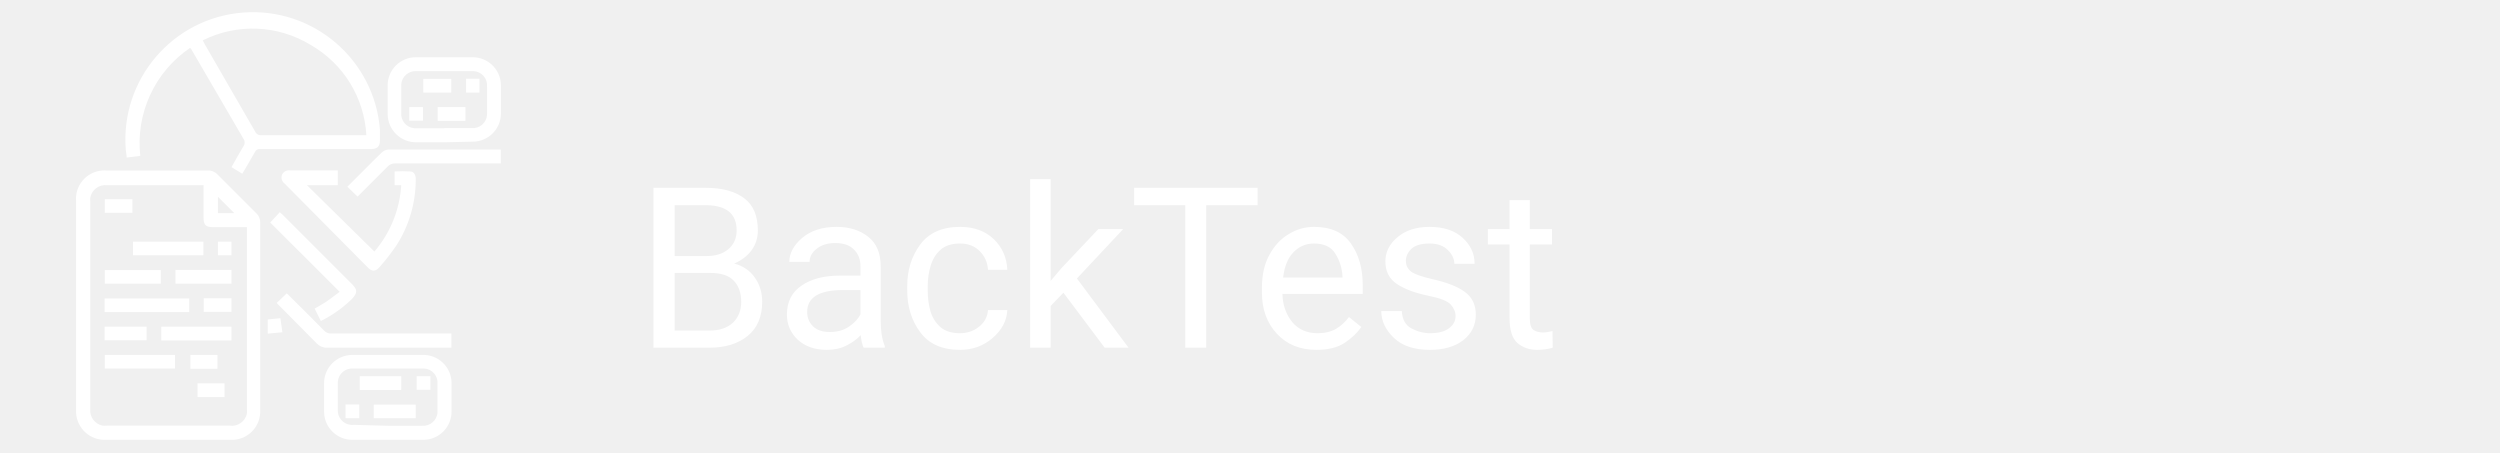
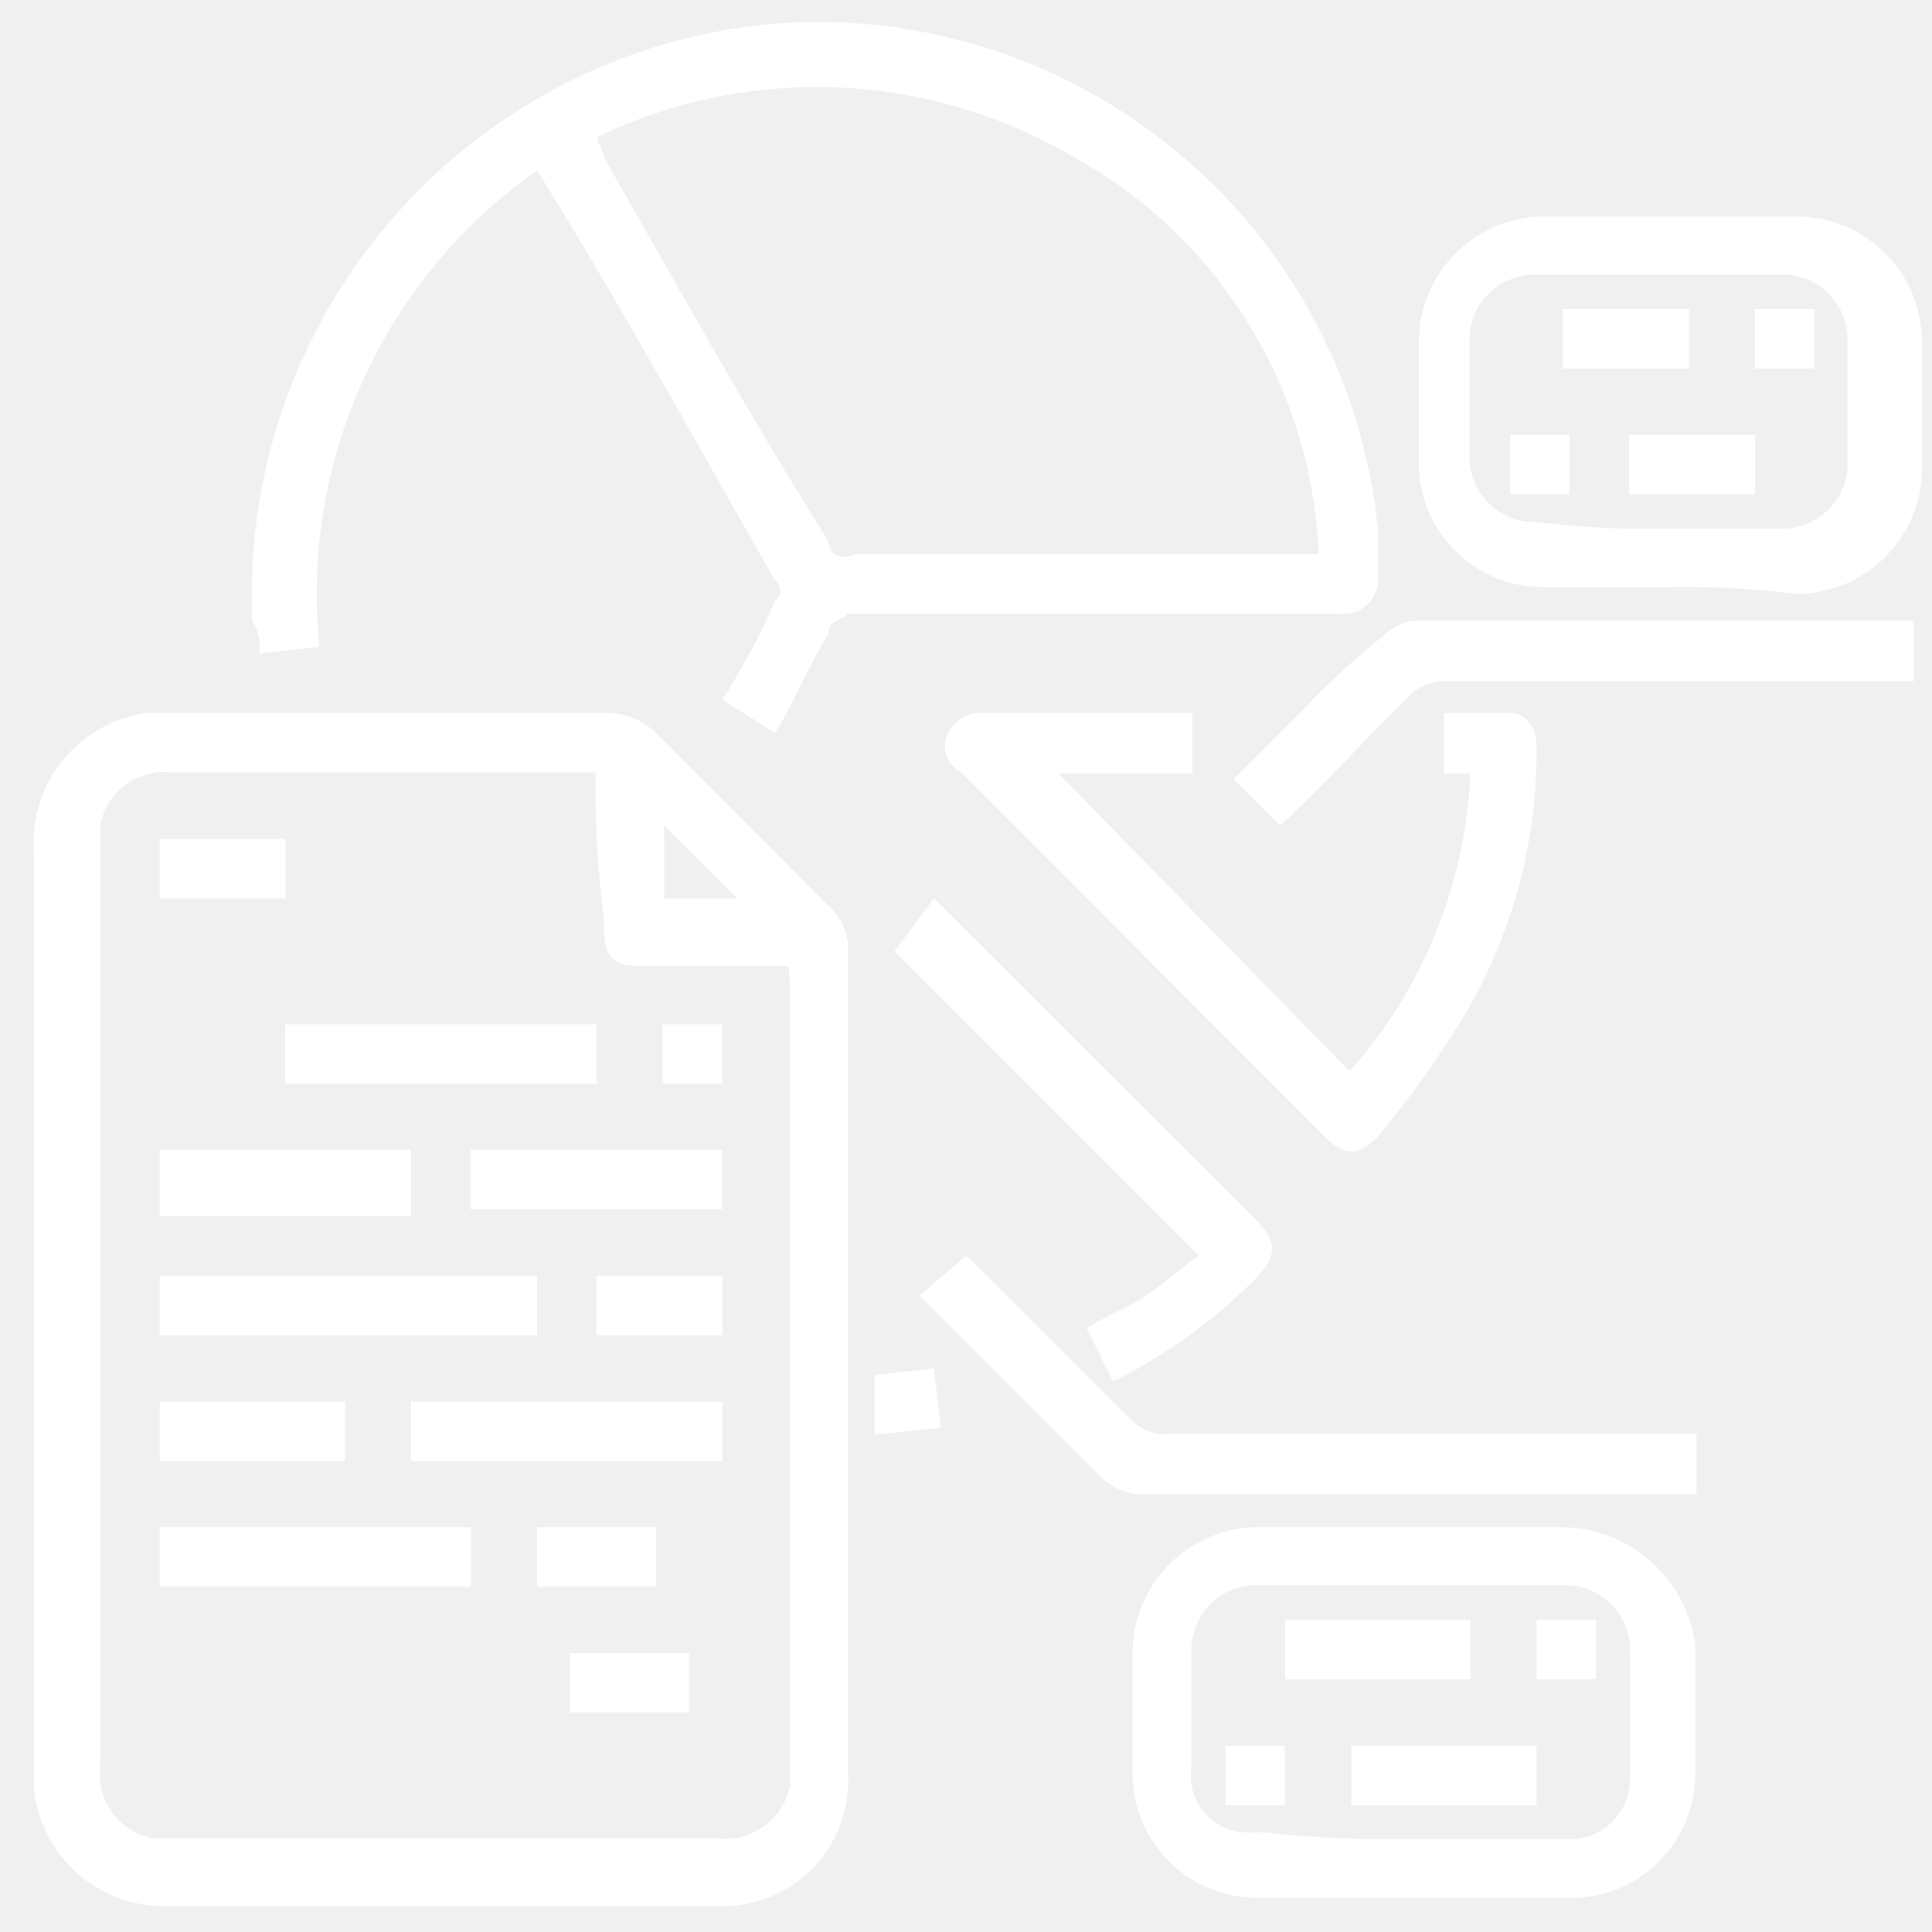
- <svg xmlns="http://www.w3.org/2000/svg" id="Layer_1" data-name="Layer 1" viewBox="0 0 162 29.34">
+ <svg xmlns="http://www.w3.org/2000/svg" id="Layer_1" data-name="Layer 1" viewBox="0 0 64 64">
  <defs>
-     <style>.cls-1{isolation:isolate;font-size:14.56px;font-family:Roboto-Regular, Roboto;}.cls-1,.cls-2{fill:#fff;}</style>
+     <style>.cls-1{fill:#fff;}</style>
  </defs>
-   <text class="cls-1" transform="translate(41.14 22.53)">BackTest</text>
-   <path class="cls-2" d="M4.93,19.76V13.05a1.84,1.84,0,0,1,1.67-2,1.82,1.82,0,0,1,.33,0h6.53a.81.81,0,0,1,.64.26l2.51,2.51a.79.79,0,0,1,.25.61V26.56a1.84,1.84,0,0,1-1.73,1.94H6.85a1.85,1.85,0,0,1-1.92-1.75v-7ZM13.19,12H6.93a1,1,0,0,0-1.08.8,1.22,1.22,0,0,0,0,.27V26.49a1,1,0,0,0,.79,1.09,1.5,1.5,0,0,0,.3,0h7.92A1,1,0,0,0,16,26.8a1.6,1.6,0,0,0,0-.31V14.72H13.82c-.49,0-.63-.14-.63-.63V12Zm.93,1.81h1.06l-1.06-1.06Z" />
-   <path class="cls-2" d="M12.32,3.1a7.46,7.46,0,0,0-3.23,7l-.88.11c0-.17-.05-.34-.06-.51A8.26,8.26,0,0,1,24.62,8.4v0c0,.22,0,.45,0,.68,0,.41-.16.57-.57.58h-7.2a.31.31,0,0,0-.33.19c-.26.47-.54.93-.82,1.41L15,10.83c.28-.49.56-1,.82-1.43a.42.42,0,0,0,0-.33L12.39,3.18Zm.82-.48a2.73,2.73,0,0,0,.13.25l3.26,5.65a.4.4,0,0,0,.42.24h6.79a7.19,7.19,0,0,0-3.61-5.85,7.22,7.22,0,0,0-7-.29Z" />
-   <path class="cls-2" d="M25.14,23h2.21a1.83,1.83,0,0,1,1.91,1.76v1.87a1.83,1.83,0,0,1-1.79,1.87h-.08q-2.27,0-4.53,0A1.83,1.83,0,0,1,21,26.7V24.84A1.83,1.83,0,0,1,22.8,23h2.34Zm0,4.59h2.21a.93.93,0,0,0,1-.85V24.88a.92.92,0,0,0-.86-1H22.89a.93.93,0,0,0-1,.86v1.79a.93.93,0,0,0,.83,1,.61.61,0,0,0,.19,0Z" />
-   <path class="cls-2" d="M28.78,9.22H27a1.84,1.84,0,0,1-1.88-1.8V7.33c0-.59,0-1.19,0-1.78a1.82,1.82,0,0,1,1.81-1.84h3.69a1.83,1.83,0,0,1,1.84,1.81v0c0,.61,0,1.22,0,1.84a1.83,1.83,0,0,1-1.82,1.82Zm0-.92h1.78a.92.92,0,0,0,1-.86V7.33c0-.58,0-1.15,0-1.72a.92.92,0,0,0-.86-1H27a.93.93,0,0,0-1,.86V7.31a.93.93,0,0,0,.85,1H28.8Z" />
-   <path class="cls-2" d="M24.26,16.3A7.29,7.29,0,0,0,26,12l-.43,0v-.89a8.17,8.17,0,0,1,1,0c.28,0,.38.26.37.53a7.9,7.9,0,0,1-1.23,4.23,14,14,0,0,1-1.11,1.43c-.27.32-.51.31-.8,0L18.45,11.9a.5.5,0,0,1-.18-.57.49.49,0,0,1,.51-.29h3.11V12h-2Z" />
-   <path class="cls-2" d="M29.25,21.61v.92H21.19a.88.88,0,0,1-.66-.27c-.79-.81-1.6-1.61-2.4-2.42a2,2,0,0,1-.2-.21l.65-.62.21.2c.74.74,1.48,1.47,2.21,2.21a.56.56,0,0,0,.45.19h7.8Z" />
-   <path class="cls-2" d="M23.17,12.74l-.66-.64,1.1-1.1c.37-.37.74-.75,1.12-1.11a.69.69,0,0,1,.45-.2c2.39,0,4.78,0,7.17,0h.1v.9H25.62a.65.65,0,0,0-.52.22Z" />
-   <path class="cls-2" d="M18.13,13.75l.2.18,4.46,4.46c.39.39.39.58,0,1a8,8,0,0,1-2,1.41l-.4-.8c.29-.18.58-.33.84-.51s.5-.38.78-.58l-4.5-4.49Z" />
-   <path class="cls-2" d="M18.17,20.62l.13.91-.95.09V20.7Z" />
-   <path class="cls-2" d="M12.26,19.34v.88H6.78v-.88Z" />
-   <path class="cls-2" d="M11.34,23v.88H6.79V23Z" />
-   <path class="cls-2" d="M15,22.06H10.45v-.89H15Z" />
-   <path class="cls-2" d="M13.18,15.66v.88H8.62v-.88Z" />
-   <path class="cls-2" d="M15,17.49v.89H11.37v-.89Z" />
-   <path class="cls-2" d="M10.42,17.5v.88H6.79V17.5Z" />
-   <path class="cls-2" d="M6.78,22.05v-.88H9.5v.88Z" />
-   <path class="cls-2" d="M13.2,20.21v-.88H15v.88Z" />
-   <path class="cls-2" d="M8.58,13.79H6.79v-.88H8.58Z" />
-   <path class="cls-2" d="M14.09,23.9H12.34V23h1.75Z" />
-   <path class="cls-2" d="M14.55,25.73H12.8v-.89h1.75Z" />
-   <path class="cls-2" d="M15,15.66v.88h-.88v-.88Z" />
-   <path class="cls-2" d="M24.22,27.1v-.88h2.72v.88Z" />
-   <path class="cls-2" d="M26,24.38v.89H23.31v-.89Z" />
-   <path class="cls-2" d="M27,25.26v-.88h.89v.88Z" />
-   <path class="cls-2" d="M23.28,26.21v.89h-.89v-.89Z" />
-   <path class="cls-2" d="M29.24,6H27.43V5.11h1.81Z" />
-   <path class="cls-2" d="M30.16,7.83h-1.8V6.94h1.8Z" />
-   <path class="cls-2" d="M30.2,5.1h.87V6H30.2Z" />
-   <path class="cls-2" d="M26.52,6.94h.89v.88h-.89Z" />
+   <path class="cls-1" d="M21.73,24.28a2.33,2.33,0,0,0-1.53-.66H4.85a4.34,4.34,0,0,0-3.73,4.61V59.14a4.31,4.31,0,0,0,4.39,4H24.15a4.15,4.15,0,0,0,3.94-4.38V31.3A1.93,1.93,0,0,0,27.44,30ZM22,27.35l2.42,2.41H22Zm4.17,5.26V59.14a2.18,2.18,0,0,1-2.41,1.76H5.07a2.17,2.17,0,0,1-1.75-2.41V27.35a2.16,2.16,0,0,1,2.41-1.76h14A33.92,33.92,0,0,0,20,30.42C20,31.73,20.2,32,21.3,32h4.82Z" />
+   <path class="cls-1" d="M44.32,20.33A1.16,1.16,0,0,0,45.64,19V17.48A18.67,18.67,0,0,0,25.24.82,19,19,0,0,0,8.36,20.55a1.65,1.65,0,0,1,.22,1.1l2-.22A17.18,17.18,0,0,1,17.79,5.64c2.85,4.6,5.26,9,7.89,13.6a.4.4,0,0,1,0,.65,23.3,23.3,0,0,1-1.75,3.29l1.75,1.1c.66-1.1,1.1-2.19,1.76-3.29,0-.44.43-.44.65-.66H44.32ZM27.44,17.92C24.8,13.75,22.39,9.37,20,5.2c0-.22-.22-.44-.22-.66a16.8,16.8,0,0,1,15.79.66,15.73,15.73,0,0,1,8.11,13.16H28.31C27.87,18.58,27.44,18.36,27.44,17.92Z" />
+   <path class="cls-1" d="M51.78,50.59H41.69a4.17,4.17,0,0,0-4.17,4.17v4.16a4.13,4.13,0,0,0,4.17,3.95H52.21a4.12,4.12,0,0,0,3.95-4.16V54.54A4.49,4.49,0,0,0,51.78,50.59ZM54,58.49v.43a2,2,0,0,1-2.19,2H46.73a35.35,35.35,0,0,1-4.82-.22h-.44a1.89,1.89,0,0,1-2-2.19v-4a2.15,2.15,0,0,1,2.19-2H52a2.16,2.16,0,0,1,2,2.19Z" />
+   <path class="cls-1" d="M59.45,7.17H51.12A4.17,4.17,0,0,0,47,11.34v4.17a4.12,4.12,0,0,0,4.17,3.94h3.94a30.78,30.78,0,0,1,4.39.22,4.16,4.16,0,0,0,4.17-4.16V11.34A4.17,4.17,0,0,0,59.45,7.17Zm1.75,8.12v.22a2.16,2.16,0,0,1-2.19,2H55.06a27.79,27.79,0,0,1-4.16-.22h-.22a2.15,2.15,0,0,1-2-2.19v-4a2.16,2.16,0,0,1,2.19-2h8.33a2.15,2.15,0,0,1,2,2.19Z" />
+   <path class="cls-1" d="M39.5,23.62h-7a1.21,1.21,0,0,0-1.1.66,1,1,0,0,0,.44,1.31L43.88,37.65c.66.66,1.1.66,1.76,0a32.65,32.65,0,0,0,2.41-3.28,17.16,17.16,0,0,0,2.85-9.65c0-.44-.22-1.1-.88-1.1H47.83v2h.88a15.88,15.88,0,0,1-4,9.87l-9.65-9.87H39.5Z" />
+   <path class="cls-1" d="M38.62,47.52a1.68,1.68,0,0,1-1.1-.44l-5-5L32,41.6l-1.53,1.32.43.44,5.49,5.48A2,2,0,0,0,38,49.5h18.2v-2H38.62Z" />
+   <path class="cls-1" d="M47,20.55a1.63,1.63,0,0,0-1.09.44,26.22,26.22,0,0,0-2.64,2.41l-2.41,2.41,1.54,1.54C43.88,26,45.2,24.5,46.73,23a1.68,1.68,0,0,1,1.1-.44H63.4v-2H47Z" />
+   <path class="cls-1" d="M36,44l.87,1.76a17.77,17.77,0,0,0,4.61-3.29c.88-.88.88-1.32,0-2.19L31.38,30.2l-.44-.44-1.31,1.75L39.72,41.6c-.66.44-1.1.88-1.76,1.32S36.65,43.58,36,44Z" />
+   <polygon class="cls-1" points="28.97 45.55 28.97 47.52 31.16 47.3 30.94 45.33 28.97 45.55" />
+   <rect class="cls-1" x="5.29" y="42.26" width="12.5" height="1.97" />
+   <rect class="cls-1" x="5.29" y="50.59" width="10.31" height="1.97" />
+   <rect class="cls-1" x="13.62" y="46.43" width="10.31" height="1.97" />
+   <rect class="cls-1" x="9.45" y="33.93" width="10.31" height="1.97" />
+   <rect class="cls-1" x="15.59" y="38.09" width="8.33" height="1.97" />
+   <rect class="cls-1" x="5.29" y="38.09" width="8.33" height="2.19" />
+   <rect class="cls-1" x="5.29" y="46.43" width="6.14" height="1.97" />
+   <rect class="cls-1" x="19.76" y="42.26" width="4.17" height="1.97" />
+   <rect class="cls-1" x="5.29" y="27.79" width="4.17" height="1.97" />
+   <rect class="cls-1" x="17.79" y="50.59" width="3.95" height="1.97" />
+   <rect class="cls-1" x="18.88" y="54.76" width="3.95" height="1.97" />
+   <rect class="cls-1" x="21.95" y="33.93" width="1.97" height="1.97" />
+   <rect class="cls-1" x="44.76" y="57.83" width="6.14" height="1.97" />
+   <rect class="cls-1" x="42.57" y="53.66" width="6.14" height="1.97" />
+   <rect class="cls-1" x="50.9" y="53.66" width="1.97" height="1.97" />
+   <rect class="cls-1" x="40.59" y="57.83" width="1.97" height="1.97" />
+   <rect class="cls-1" x="51.78" y="10.24" width="4.17" height="1.97" />
+   <rect class="cls-1" x="53.97" y="14.41" width="4.17" height="1.97" />
+   <rect class="cls-1" x="58.13" y="10.24" width="1.97" height="1.97" />
+   <rect class="cls-1" x="50.02" y="14.41" width="1.97" height="1.97" />
</svg>
